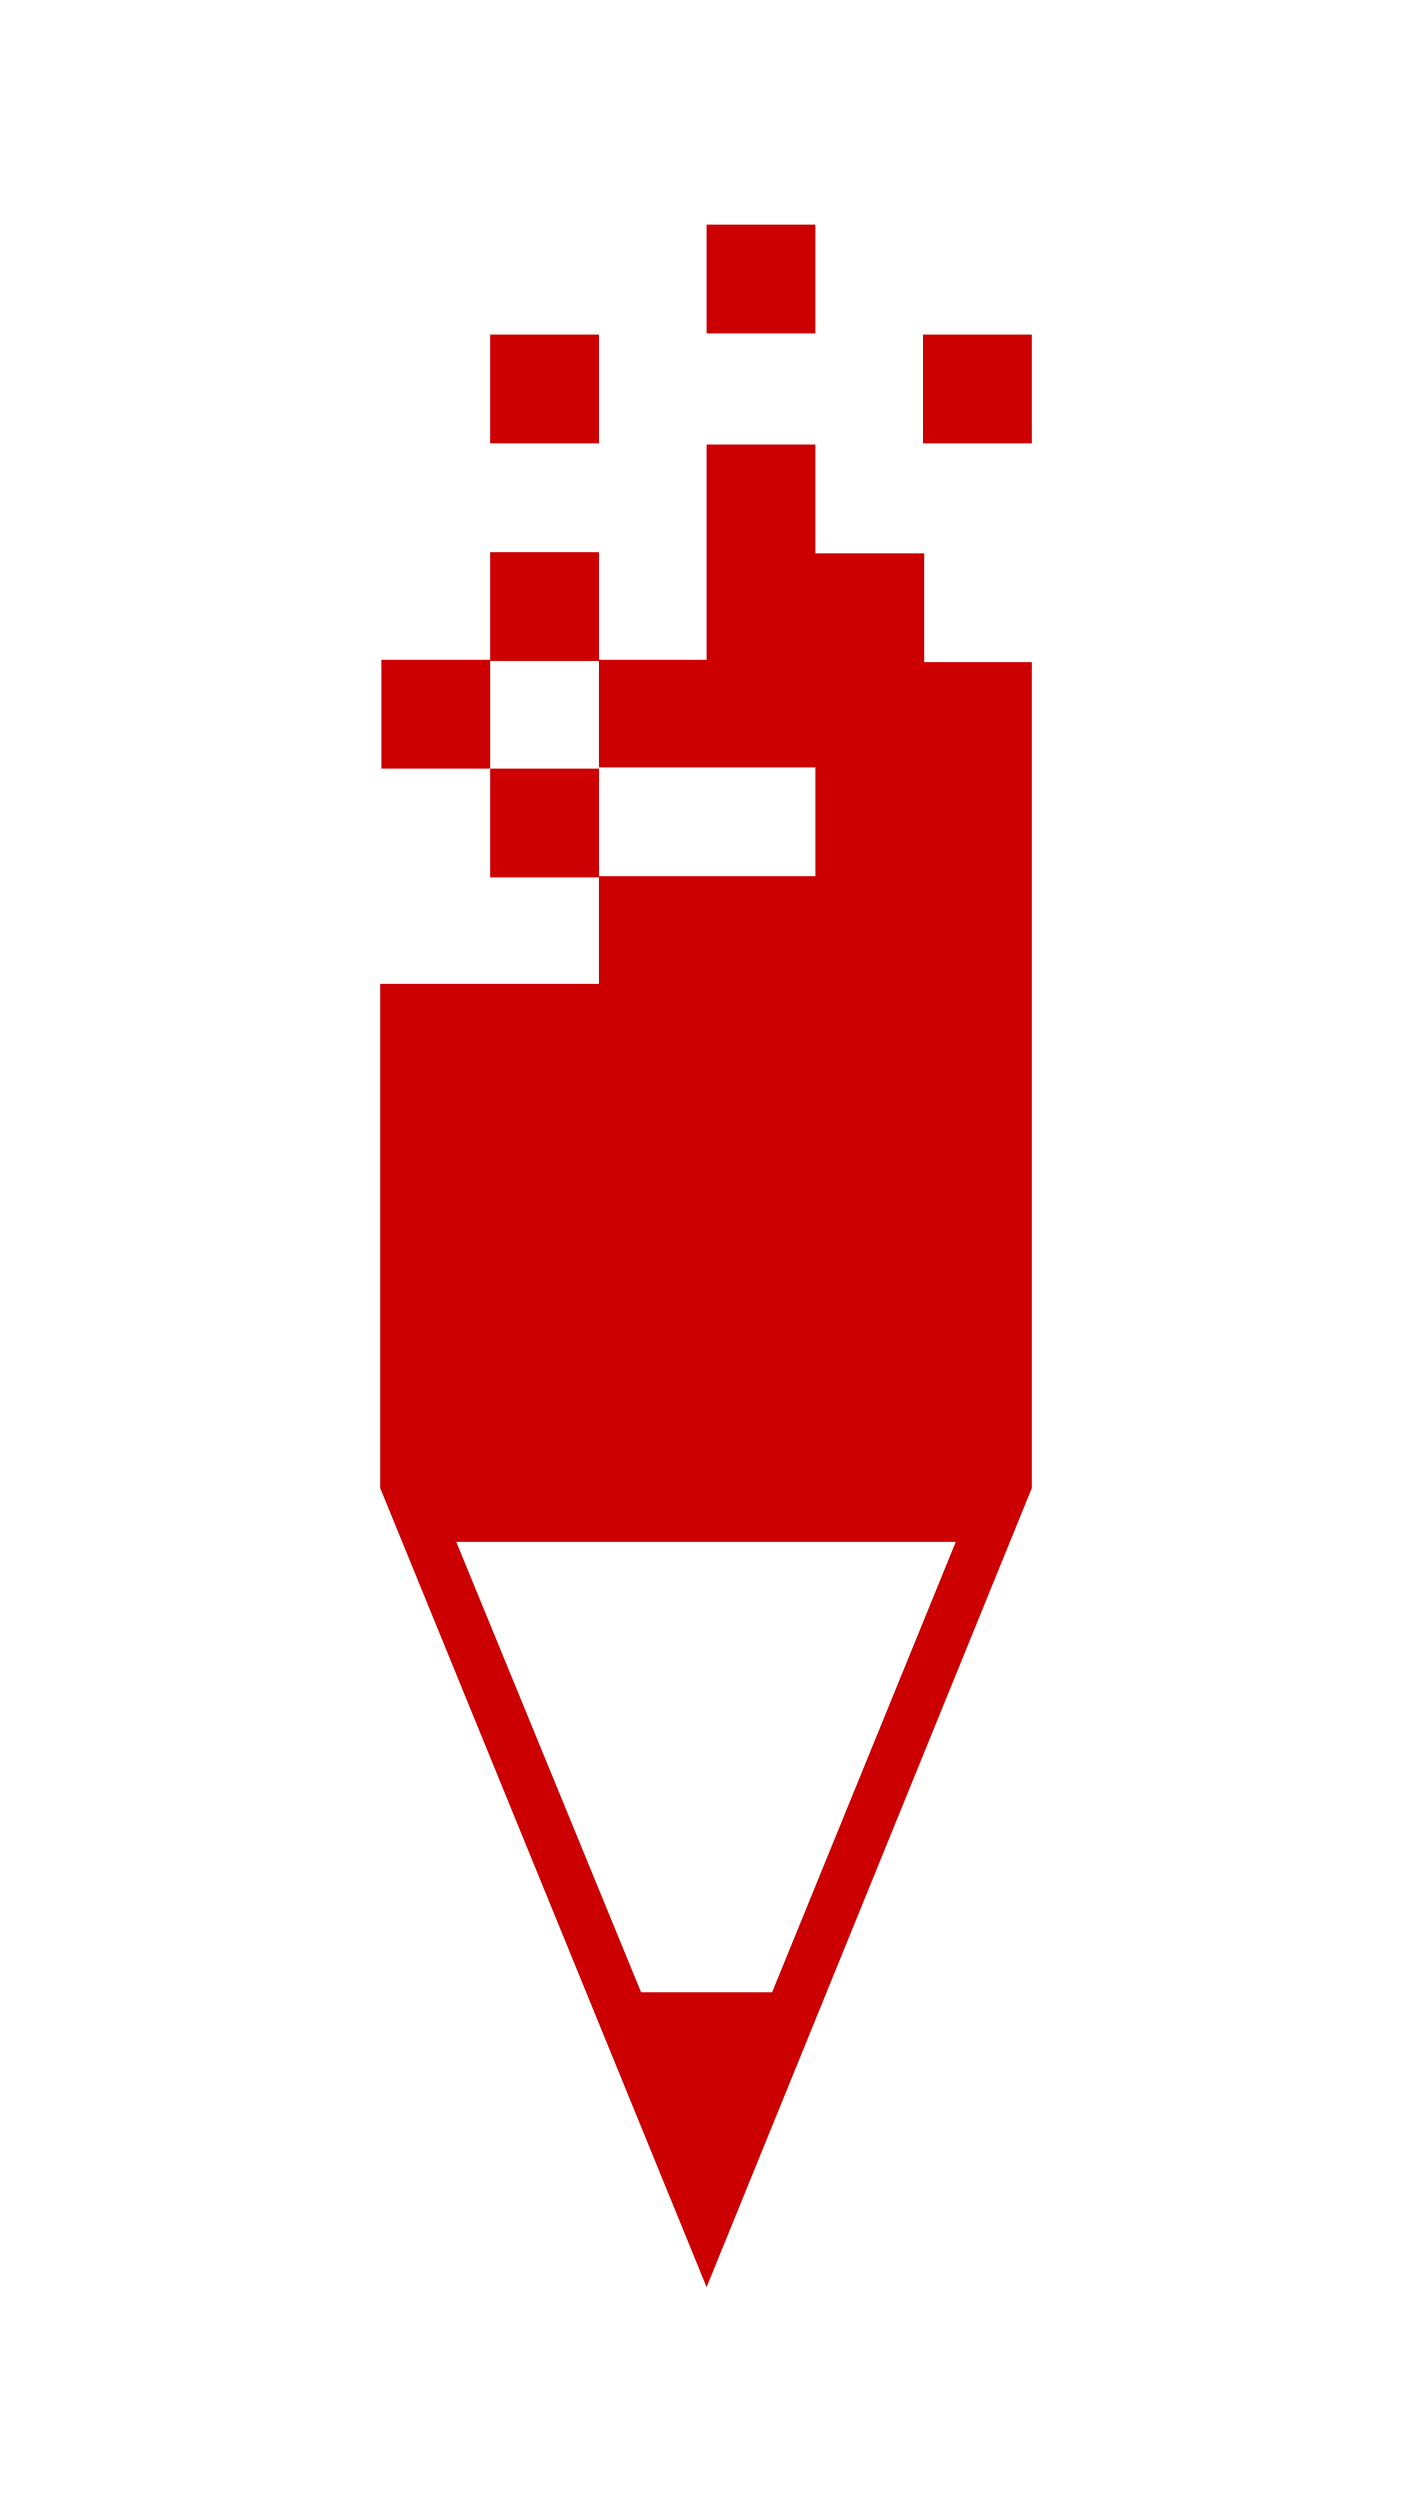
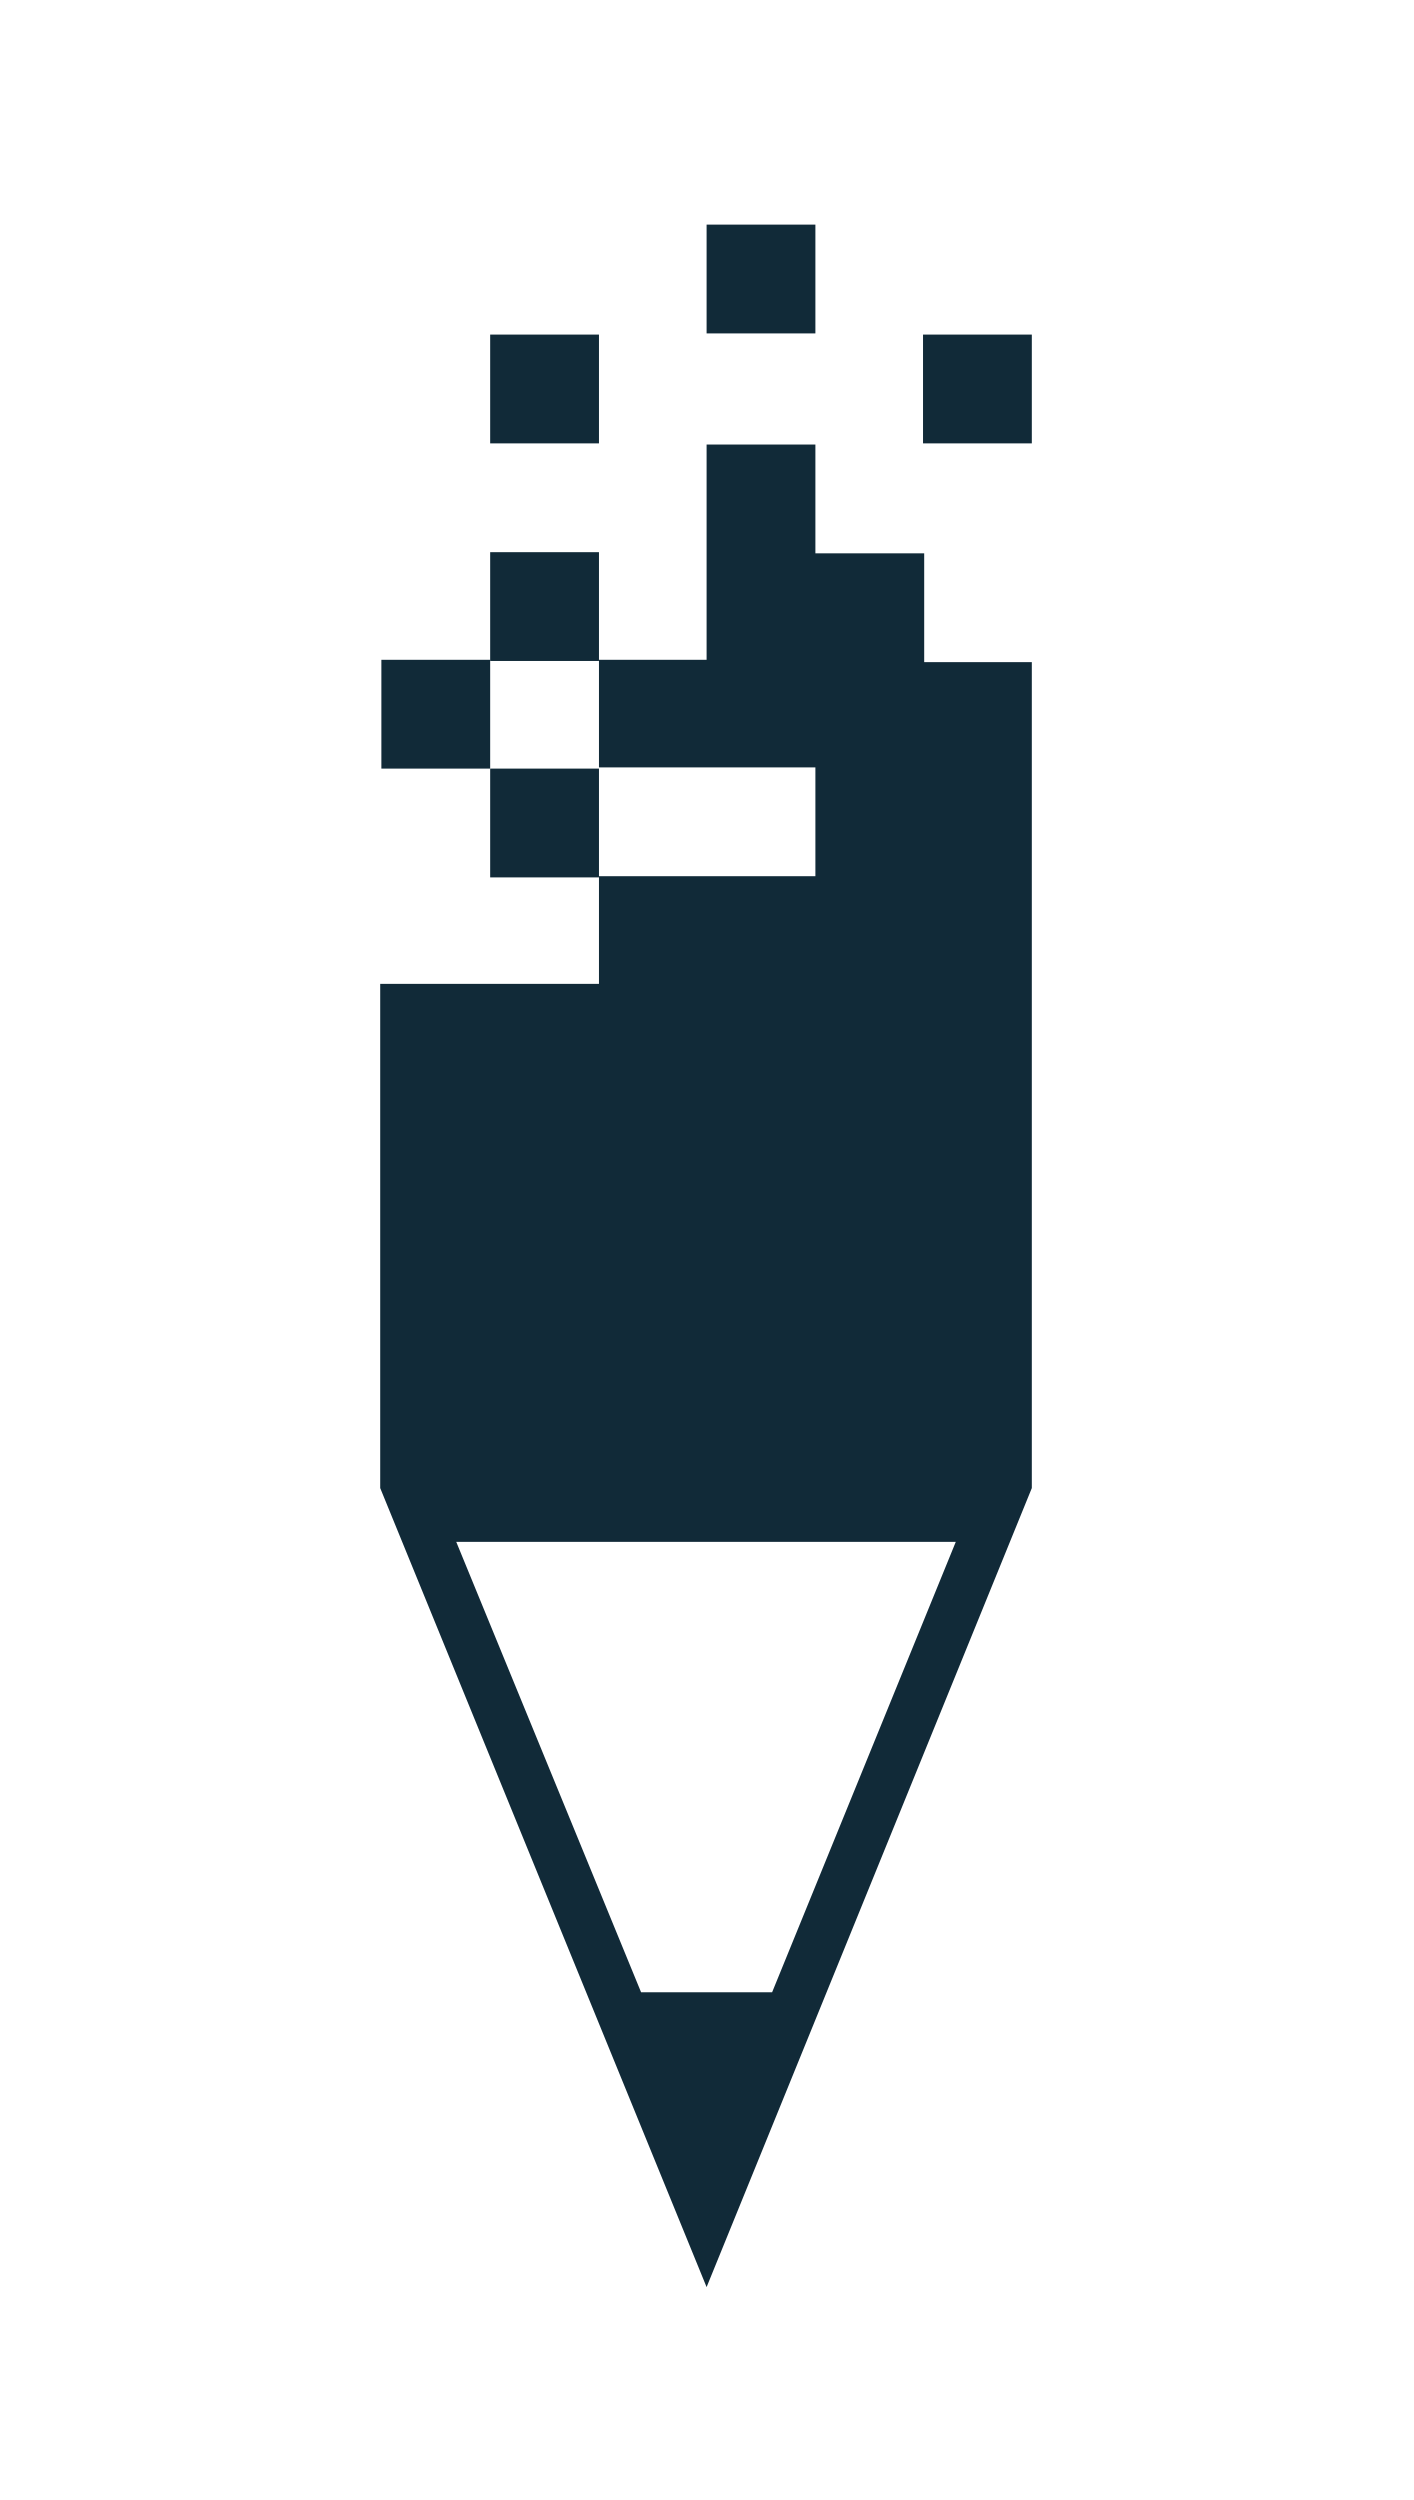
<svg xmlns="http://www.w3.org/2000/svg" version="1.1" id="Layer_1" x="0px" y="0px" width="120.8px" height="213.7px" viewBox="0 0 120.8 213.7" style="enable-background:new 0 0 120.8 213.7;" xml:space="preserve">
  <style type="text/css">
- 	.st0{fill:#CC0000;}
+ 	.st0{fill:#112A38;}
</style>
  <g>
    <rect x="78.9" y="28.6" class="st0" width="9.3" height="9.3" />
    <rect x="60.4" y="19.2" class="st0" width="9.3" height="9.3" />
    <rect x="69.7" y="47.3" class="st0" width="0" height="0" />
    <rect x="69.7" y="56.4" class="st0" width="0" height="0.1" />
    <path class="st0" d="M79,56.6L79,56.6L79,56.6l0-9.3h-9.3v0h0v0h0V38h-9.3v18.4h0v0.1h0v-0.1h-9.2v0h0v9.2h0v0h18.5v0.1h0v9.2h0v0   h0v0H51.2v9.2H32.5l0,43.1l27.9,68.3l27.8-68.3v-43h0V56.6H79z M66,170.3H54.8L39,131.8h42.7L66,170.3z" />
    <rect x="60.4" y="56.4" class="st0" width="0" height="0.1" />
    <rect x="60.4" y="56.4" class="st0" width="0" height="0.1" />
    <rect x="69.7" y="47.3" class="st0" width="0" height="0" />
    <rect x="51.2" y="56.4" class="st0" width="0" height="0" />
    <rect x="51.2" y="65.7" class="st0" width="0" height="0" />
    <rect x="60.4" y="56.4" class="st0" width="0" height="0.1" />
    <rect x="69.7" y="47.3" class="st0" width="0" height="0" />
    <rect x="41.9" y="28.6" class="st0" width="9.3" height="9.3" />
    <rect x="41.9" y="65.7" class="st0" width="9.3" height="9.3" />
    <rect x="41.9" y="47.2" class="st0" width="9.3" height="9.3" />
    <rect x="32.6" y="56.4" class="st0" width="9.3" height="9.3" />
  </g>
  <g>
</g>
  <g>
</g>
  <g>
</g>
  <g>
</g>
  <g>
</g>
  <g>
</g>
</svg>
